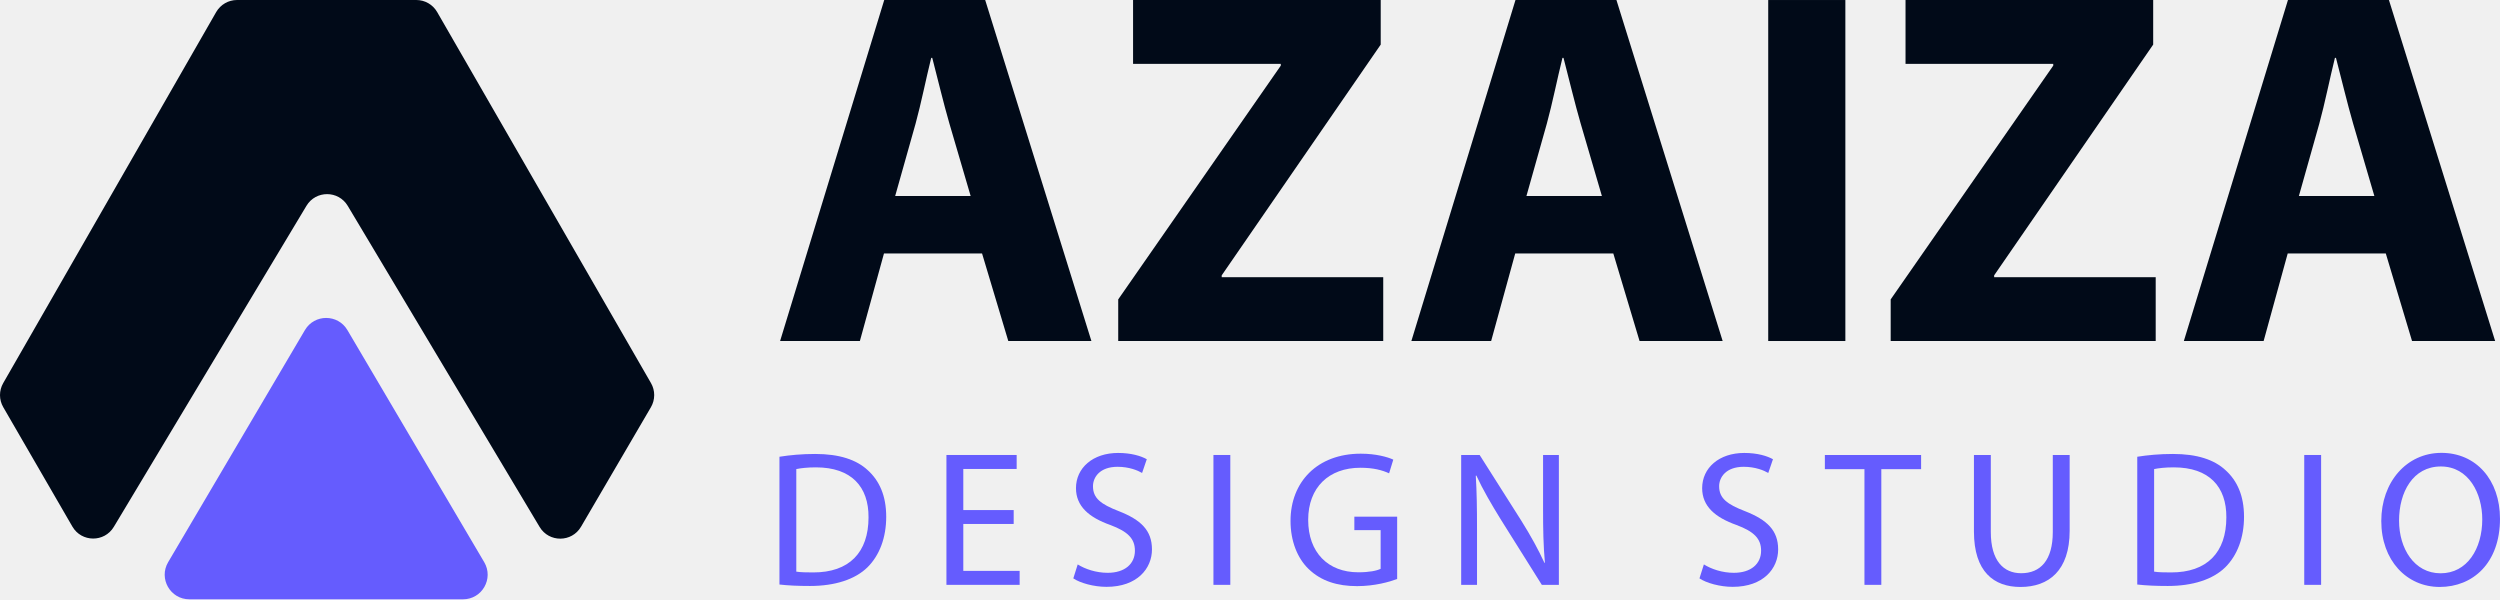
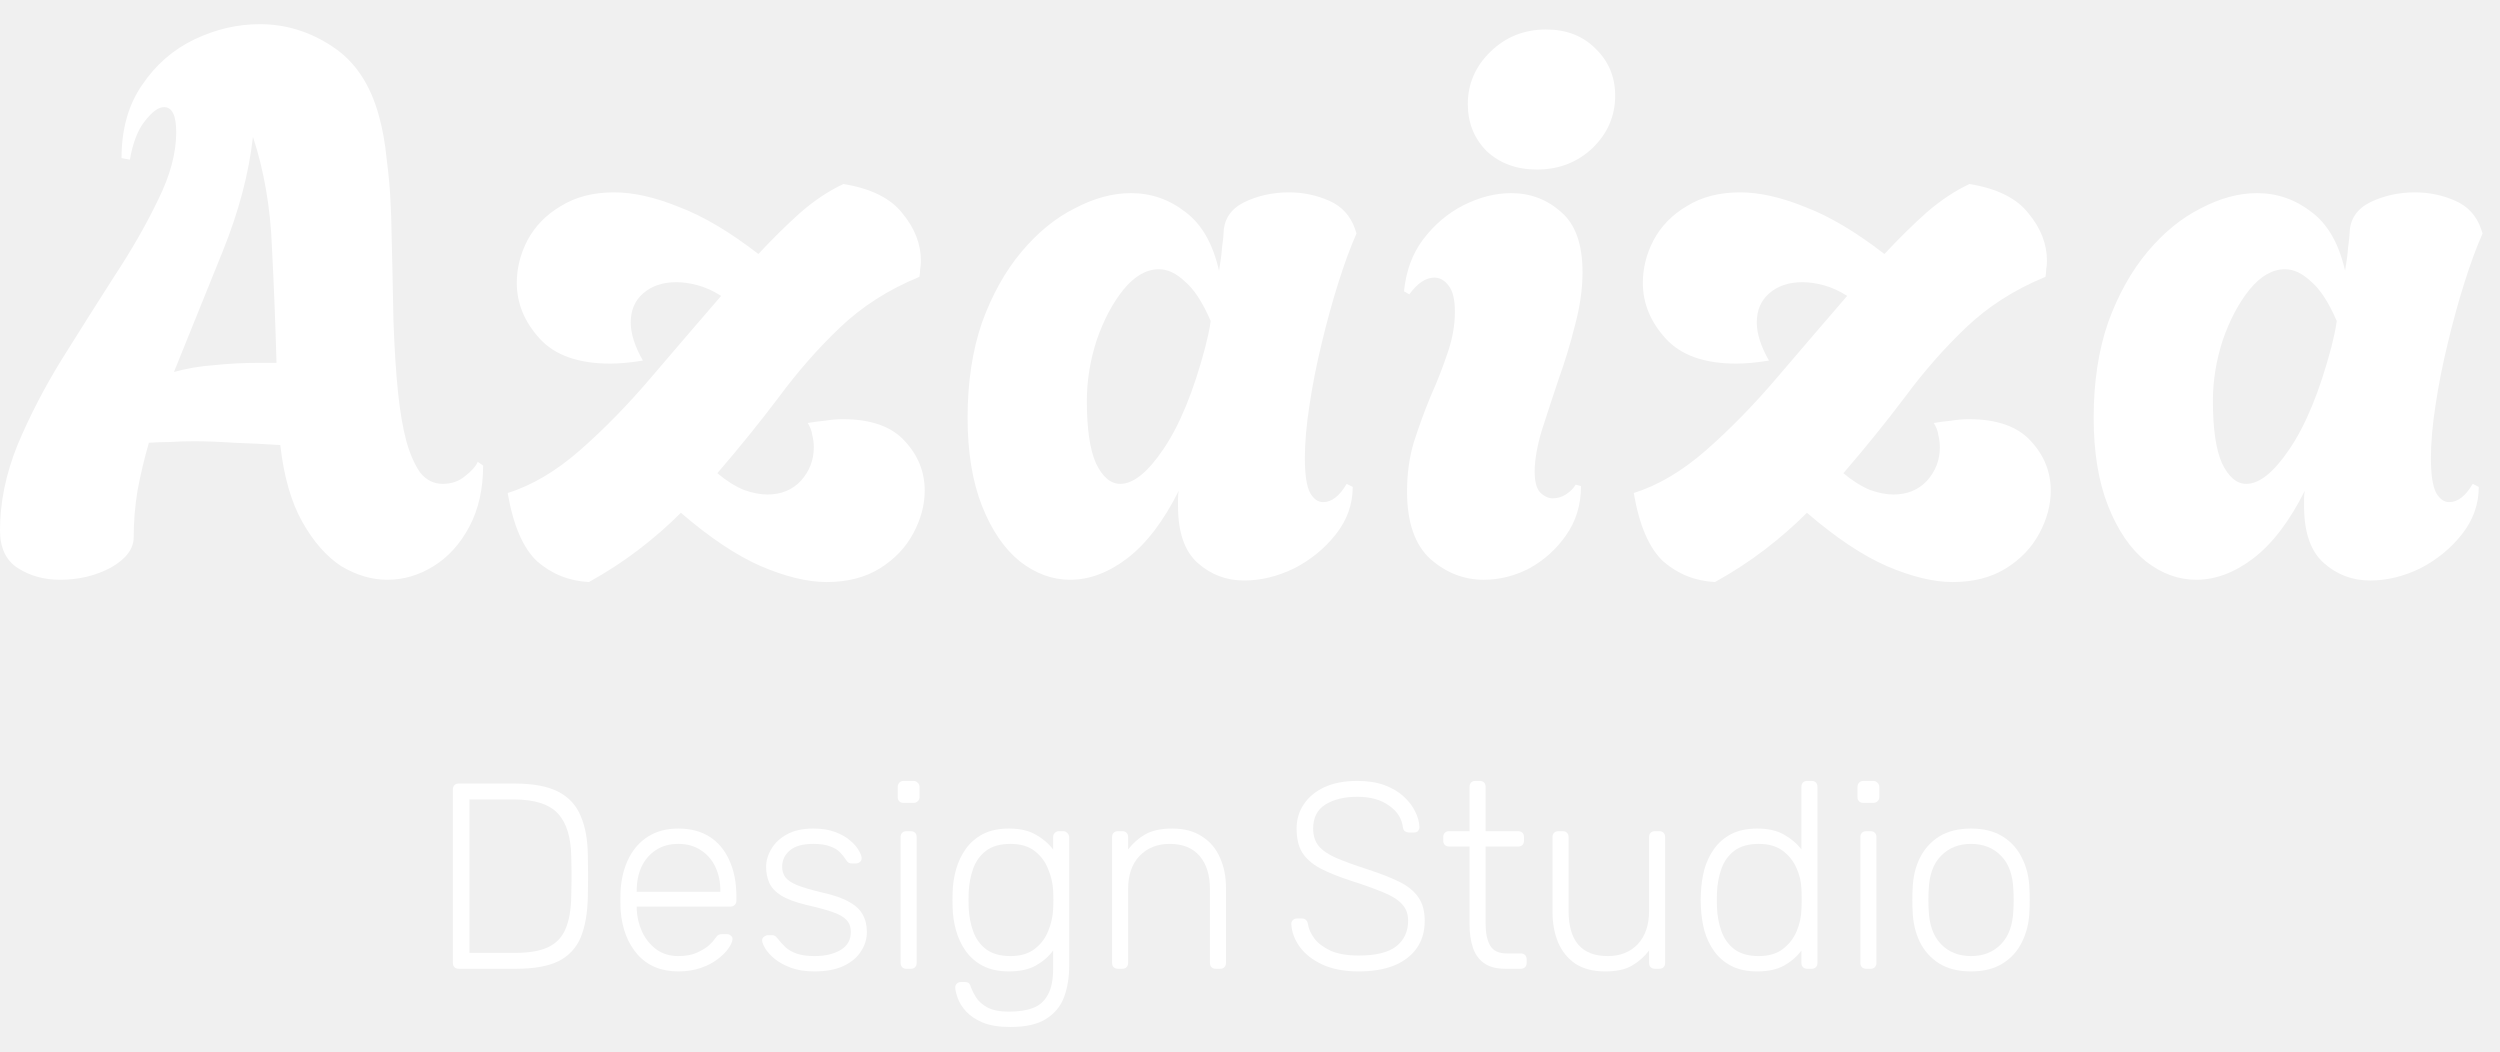
- <svg xmlns="http://www.w3.org/2000/svg" width="146" height="35" viewBox="0 0 146 35" fill="none">
-   <path d="M27.04 35H11.059C9.946 35 9.254 33.791 9.819 32.832L17.808 19.276C18.364 18.332 19.732 18.332 20.288 19.276L28.279 32.832C28.844 33.791 28.152 35 27.039 35H27.04Z" fill="#655CFE" />
-   <path d="M38.014 23.781L33.931 30.763C33.392 31.684 32.062 31.691 31.514 30.774L20.307 12.021C19.763 11.111 18.444 11.109 17.898 12.018L6.646 30.77C6.096 31.687 4.762 31.676 4.227 30.752L0.189 23.777C-0.062 23.345 -0.063 22.811 0.186 22.376L12.625 0.705C12.876 0.269 13.34 0 13.842 0H24.313C24.816 0 25.279 0.268 25.529 0.702L38.018 22.372C38.27 22.808 38.268 23.346 38.014 23.781Z" fill="#010A18" />
-   <path d="M51.624 14.802L50.217 19.915H45.558L51.639 0.001H57.535L63.738 19.915H58.884L57.352 14.802H51.622H51.624ZM56.686 11.448L55.445 7.215C55.103 6.038 54.749 4.545 54.444 3.381H54.382C54.09 4.552 53.789 6.063 53.47 7.22L52.278 11.446H56.687L56.686 11.448Z" fill="#010A18" />
-   <path d="M65.306 17.482L74.798 3.833V3.728H66.171V0H80.634V2.604L71.347 16.081V16.187H80.781V19.915H65.304V17.482H65.306Z" fill="#010A18" />
-   <path d="M88.489 14.802L87.083 19.915H82.424L88.504 0.001H94.4L100.603 19.915H95.75L94.217 14.802H88.487H88.489ZM93.551 11.448L92.311 7.215C91.968 6.038 91.615 4.545 91.309 3.381H91.247C90.955 4.552 90.654 6.063 90.335 7.22L89.144 11.446H93.552L93.551 11.448Z" fill="#010A18" />
-   <path d="M107.769 0.001V19.915H103.264V0.001H107.769Z" fill="#010A18" />
-   <path d="M110.418 17.482L119.91 3.833V3.728H111.283V0H125.746V2.604L116.458 16.081V16.187H125.893V19.915H110.416V17.482H110.418Z" fill="#010A18" />
-   <path d="M133.602 14.802L132.196 19.915H127.537L133.617 0.001H139.514L145.716 19.915H140.863L139.33 14.802H133.6H133.602ZM138.663 11.448L137.422 7.215C137.08 6.038 136.727 4.545 136.421 3.381H136.359C136.067 4.552 135.766 6.063 135.447 7.22L134.255 11.446H138.664L138.663 11.448Z" fill="#010A18" />
-   <path d="M45.522 26.674C46.123 26.577 46.836 26.511 47.607 26.511C49.011 26.511 50.017 26.843 50.681 27.463C51.359 28.078 51.755 28.956 51.755 30.178C51.755 31.399 51.367 32.428 50.664 33.127C49.946 33.834 48.773 34.221 47.304 34.221C46.601 34.221 46.019 34.194 45.52 34.136V26.674H45.522ZM46.506 33.384C46.754 33.424 47.117 33.43 47.491 33.43C49.592 33.435 50.722 32.266 50.722 30.215C50.735 28.424 49.72 27.294 47.653 27.294C47.146 27.294 46.766 27.34 46.504 27.394V33.384H46.506Z" fill="#655CFE" />
-   <path d="M59.199 30.599H56.257V33.339H59.547V34.155H55.272V26.571H59.373V27.387H56.257V29.788H59.199V30.599Z" fill="#655CFE" />
-   <path d="M62.936 32.961C63.374 33.235 64.014 33.452 64.688 33.452C65.69 33.452 66.279 32.93 66.279 32.161C66.279 31.458 65.867 31.044 64.844 30.66C63.606 30.222 62.837 29.571 62.837 28.509C62.837 27.329 63.819 26.452 65.297 26.452C66.067 26.452 66.641 26.631 66.972 26.819L66.698 27.621C66.456 27.478 65.949 27.261 65.266 27.261C64.223 27.261 63.83 27.878 63.83 28.396C63.83 29.099 64.292 29.447 65.339 29.852C66.626 30.356 67.275 30.973 67.275 32.086C67.275 33.198 66.417 34.272 64.619 34.272C63.886 34.272 63.085 34.051 62.681 33.777L62.939 32.96L62.936 32.961Z" fill="#655CFE" />
-   <path d="M71.85 26.571V34.155H70.865V26.571H71.85Z" fill="#655CFE" />
-   <path d="M81.593 33.814C81.153 33.98 80.281 34.23 79.259 34.23C78.109 34.23 77.159 33.94 76.421 33.228C75.767 32.599 75.364 31.592 75.367 30.412C75.37 28.15 76.926 26.495 79.47 26.495C80.346 26.495 81.041 26.688 81.368 26.843L81.123 27.642C80.719 27.457 80.213 27.317 79.446 27.317C77.606 27.317 76.398 28.463 76.398 30.362C76.398 32.261 77.552 33.422 79.328 33.422C79.968 33.422 80.403 33.331 80.629 33.218V30.959H79.094V30.175H81.594V33.815L81.593 33.814Z" fill="#655CFE" />
-   <path d="M85.333 34.155V26.571H86.411L88.842 30.404C89.397 31.293 89.837 32.09 90.196 32.873L90.222 32.861C90.132 31.849 90.115 30.924 90.115 29.749V26.571H91.038V34.155H90.042L87.63 30.311C87.107 29.461 86.598 28.596 86.219 27.771L86.186 27.784C86.244 28.745 86.258 29.659 86.258 30.912V34.155H85.333Z" fill="#655CFE" />
-   <path d="M99.505 32.961C99.942 33.235 100.583 33.452 101.256 33.452C102.258 33.452 102.848 32.93 102.848 32.161C102.848 31.458 102.436 31.044 101.413 30.66C100.174 30.222 99.406 29.571 99.406 28.509C99.406 27.329 100.387 26.452 101.866 26.452C102.636 26.452 103.209 26.631 103.541 26.819L103.267 27.621C103.025 27.478 102.518 27.261 101.834 27.261C100.792 27.261 100.398 27.878 100.398 28.396C100.398 29.099 100.86 29.447 101.908 29.852C103.195 30.356 103.844 30.973 103.844 32.086C103.844 33.198 102.986 34.272 101.188 34.272C100.454 34.272 99.654 34.051 99.249 33.777L99.507 32.96L99.505 32.961Z" fill="#655CFE" />
-   <path d="M106.572 27.399V26.572H112.192V27.399H109.869V34.155H108.884V27.399H106.572Z" fill="#655CFE" />
-   <path d="M116.263 26.571V31.066C116.263 32.757 117.013 33.476 118.037 33.476C119.155 33.476 119.883 32.732 119.883 31.066V26.571H120.868V30.996C120.868 33.328 119.642 34.279 117.996 34.279C116.447 34.279 115.278 33.396 115.278 31.039V26.572H116.263V26.571Z" fill="#655CFE" />
-   <path d="M124.817 26.674C125.419 26.577 126.131 26.511 126.902 26.511C128.307 26.511 129.313 26.843 129.976 27.463C130.655 28.078 131.051 28.956 131.051 30.178C131.051 31.399 130.662 32.428 129.959 33.127C129.242 33.834 128.068 34.221 126.599 34.221C125.897 34.221 125.315 34.194 124.816 34.136V26.674H124.817ZM125.802 33.384C126.051 33.424 126.414 33.43 126.788 33.43C128.889 33.435 130.019 32.266 130.019 30.215C130.031 28.424 129.017 27.294 126.95 27.294C126.443 27.294 126.063 27.34 125.801 27.394V33.384H125.802Z" fill="#655CFE" />
-   <path d="M135.553 26.571V34.155H134.568V26.571H135.553Z" fill="#655CFE" />
-   <path d="M146 30.286C146 32.888 144.414 34.278 142.479 34.278C140.544 34.278 139.067 32.721 139.067 30.429C139.067 28.138 140.555 26.447 142.581 26.447C144.608 26.447 145.999 28.034 145.999 30.286H146ZM140.105 30.406C140.105 32.029 140.986 33.48 142.533 33.48C144.079 33.48 144.964 32.051 144.964 30.329C144.964 28.819 144.175 27.242 142.545 27.242C140.914 27.242 140.105 28.746 140.105 30.405V30.406Z" fill="#655CFE" />
+ <svg xmlns="http://www.w3.org/2000/svg" width="88" height="37" viewBox="0 0 88 37" fill="none">
+   <path d="M2.112 20.408C1.56 20.408 1.07 20.274 0.642 20.006C0.214 19.738 0 19.291 0 18.666C0 17.684 0.205 16.684 0.615 15.666C1.043 14.648 1.56 13.648 2.166 12.665C2.79 11.665 3.405 10.692 4.011 9.745C4.635 8.798 5.152 7.896 5.562 7.039C5.989 6.182 6.203 5.387 6.203 4.655C6.203 4.065 6.061 3.771 5.775 3.771C5.579 3.771 5.357 3.931 5.107 4.253C4.857 4.557 4.679 5.012 4.572 5.619L4.278 5.566C4.278 4.548 4.519 3.69 5 2.994C5.481 2.279 6.096 1.744 6.845 1.386C7.594 1.029 8.36 0.851 9.144 0.851C10.053 0.851 10.9 1.11 11.685 1.628C12.487 2.145 13.039 2.967 13.342 4.092C13.467 4.539 13.556 5.039 13.61 5.593C13.681 6.146 13.726 6.628 13.743 7.039C13.761 7.432 13.77 7.629 13.77 7.629C13.806 9.075 13.832 10.299 13.85 11.299C13.886 12.299 13.94 13.139 14.011 13.817C14.082 14.496 14.18 15.067 14.305 15.532C14.43 15.978 14.59 16.344 14.786 16.63C15 16.898 15.268 17.032 15.588 17.032C15.891 17.032 16.15 16.943 16.364 16.764C16.596 16.585 16.747 16.416 16.818 16.255L17.006 16.389C17.006 17.211 16.845 17.925 16.524 18.532C16.203 19.14 15.784 19.604 15.268 19.925C14.751 20.247 14.207 20.408 13.636 20.408C13.084 20.408 12.54 20.247 12.005 19.925C11.489 19.586 11.034 19.068 10.642 18.372C10.25 17.675 9.991 16.773 9.866 15.666C9.314 15.63 8.77 15.603 8.235 15.585C7.718 15.55 7.246 15.532 6.818 15.532C6.533 15.532 6.257 15.541 5.989 15.559C5.74 15.559 5.49 15.568 5.241 15.585C5.08 16.139 4.947 16.702 4.84 17.273C4.75 17.827 4.706 18.372 4.706 18.907C4.706 19.318 4.439 19.675 3.904 19.979C3.369 20.265 2.772 20.408 2.112 20.408ZM6.123 13.094C6.569 12.969 7.041 12.888 7.54 12.853C8.039 12.799 8.574 12.772 9.144 12.772H9.733C9.697 11.451 9.644 10.093 9.572 8.7C9.519 7.307 9.296 6.012 8.904 4.816C8.761 6.102 8.405 7.45 7.834 8.861C7.264 10.272 6.693 11.683 6.123 13.094Z" fill="white" />
+   <path d="M20.731 20.488C20.036 20.452 19.43 20.211 18.913 19.765C18.414 19.3 18.066 18.497 17.87 17.354C18.726 17.086 19.573 16.585 20.41 15.853C21.266 15.103 22.104 14.246 22.924 13.281C23.762 12.299 24.582 11.344 25.384 10.415C25.099 10.236 24.822 10.111 24.555 10.04C24.287 9.968 24.038 9.933 23.806 9.933C23.325 9.933 22.933 10.066 22.63 10.334C22.345 10.585 22.202 10.924 22.202 11.352C22.202 11.745 22.345 12.192 22.63 12.692C22.416 12.728 22.211 12.755 22.015 12.772C21.819 12.79 21.64 12.799 21.48 12.799C20.357 12.799 19.528 12.504 18.993 11.915C18.459 11.326 18.191 10.674 18.191 9.959C18.191 9.441 18.316 8.941 18.566 8.459C18.833 7.959 19.225 7.557 19.742 7.254C20.259 6.932 20.883 6.771 21.614 6.771C22.291 6.771 23.049 6.941 23.886 7.28C24.742 7.602 25.678 8.155 26.694 8.941C27.211 8.388 27.71 7.896 28.191 7.468C28.69 7.039 29.189 6.709 29.689 6.477C30.669 6.637 31.364 6.986 31.774 7.521C32.202 8.039 32.416 8.593 32.416 9.182C32.416 9.29 32.407 9.388 32.389 9.477C32.389 9.566 32.38 9.656 32.362 9.745C31.275 10.191 30.339 10.79 29.555 11.54C28.788 12.272 28.075 13.085 27.416 13.978C26.756 14.853 26.034 15.746 25.25 16.657C25.571 16.925 25.883 17.121 26.186 17.246C26.489 17.354 26.765 17.407 27.015 17.407C27.496 17.407 27.888 17.246 28.191 16.925C28.494 16.585 28.646 16.193 28.646 15.746C28.646 15.603 28.628 15.46 28.592 15.317C28.574 15.175 28.521 15.032 28.432 14.889C28.646 14.853 28.851 14.826 29.047 14.808C29.261 14.773 29.466 14.755 29.662 14.755C30.66 14.755 31.391 15.014 31.854 15.532C32.318 16.032 32.55 16.612 32.55 17.273C32.55 17.773 32.416 18.273 32.148 18.773C31.881 19.273 31.489 19.684 30.972 20.006C30.455 20.327 29.831 20.488 29.1 20.488C28.423 20.488 27.648 20.3 26.774 19.925C25.919 19.55 24.983 18.925 23.967 18.05C23.521 18.497 23.031 18.925 22.496 19.336C21.961 19.747 21.373 20.131 20.731 20.488Z" fill="white" />
+   <path d="M43.792 20.434C43.168 20.434 42.624 20.229 42.161 19.818C41.698 19.407 41.466 18.738 41.466 17.809C41.466 17.72 41.466 17.63 41.466 17.541C41.466 17.452 41.475 17.363 41.493 17.273C40.958 18.345 40.352 19.14 39.674 19.657C39.015 20.158 38.346 20.408 37.669 20.408C37.045 20.408 36.457 20.193 35.904 19.765C35.352 19.318 34.906 18.666 34.567 17.809C34.229 16.952 34.059 15.916 34.059 14.701C34.059 13.451 34.229 12.335 34.567 11.352C34.924 10.37 35.387 9.54 35.958 8.861C36.528 8.182 37.152 7.673 37.83 7.334C38.507 6.977 39.166 6.798 39.808 6.798C40.521 6.798 41.163 7.021 41.733 7.468C42.304 7.896 42.696 8.584 42.91 9.531C42.963 9.227 42.999 8.95 43.017 8.7C43.052 8.45 43.07 8.28 43.07 8.191C43.088 7.709 43.329 7.352 43.792 7.12C44.273 6.887 44.799 6.771 45.37 6.771C45.869 6.771 46.341 6.87 46.787 7.066C47.232 7.262 47.535 7.593 47.696 8.057L47.749 8.218C47.535 8.7 47.322 9.281 47.108 9.959C46.894 10.638 46.698 11.352 46.519 12.103C46.341 12.835 46.199 13.558 46.092 14.273C45.985 14.969 45.931 15.585 45.931 16.121C45.931 16.711 45.993 17.121 46.118 17.354C46.243 17.568 46.395 17.675 46.573 17.675C46.876 17.675 47.152 17.461 47.402 17.032L47.616 17.139C47.616 17.746 47.42 18.3 47.027 18.8C46.635 19.3 46.145 19.702 45.557 20.006C44.969 20.291 44.38 20.434 43.792 20.434ZM39.434 17.032C39.897 17.032 40.405 16.621 40.958 15.8C41.528 14.96 42.018 13.764 42.428 12.21C42.464 12.049 42.5 11.897 42.535 11.754C42.571 11.594 42.598 11.442 42.616 11.299C42.33 10.638 42.027 10.174 41.706 9.906C41.404 9.62 41.1 9.477 40.797 9.477C40.352 9.477 39.933 9.718 39.541 10.2C39.166 10.665 38.854 11.254 38.605 11.969C38.373 12.683 38.257 13.398 38.257 14.112C38.257 15.094 38.364 15.826 38.578 16.309C38.81 16.791 39.095 17.032 39.434 17.032Z" fill="white" />
+   <path d="M54.1 5.968C53.387 5.968 52.799 5.753 52.336 5.325C51.89 4.878 51.667 4.324 51.667 3.664C51.667 2.949 51.934 2.333 52.469 1.815C53.004 1.297 53.655 1.038 54.421 1.038C55.134 1.038 55.714 1.261 56.159 1.708C56.623 2.154 56.854 2.708 56.854 3.369C56.854 4.083 56.587 4.699 56.052 5.217C55.517 5.718 54.867 5.968 54.1 5.968ZM52.229 20.408C51.533 20.408 50.91 20.166 50.357 19.684C49.804 19.184 49.528 18.389 49.528 17.3C49.528 16.675 49.608 16.094 49.769 15.559C49.947 15.005 50.143 14.469 50.357 13.951C50.589 13.433 50.785 12.933 50.945 12.451C51.123 11.951 51.212 11.46 51.212 10.977C51.212 10.549 51.141 10.245 50.999 10.066C50.856 9.87 50.687 9.772 50.491 9.772C50.188 9.772 49.894 9.968 49.608 10.361L49.421 10.254C49.492 9.54 49.715 8.932 50.09 8.432C50.482 7.914 50.954 7.512 51.507 7.227C52.077 6.941 52.639 6.798 53.191 6.798C53.868 6.798 54.457 7.021 54.956 7.468C55.455 7.896 55.705 8.602 55.705 9.584C55.705 10.174 55.615 10.799 55.437 11.46C55.277 12.103 55.081 12.746 54.849 13.389C54.635 14.031 54.439 14.63 54.261 15.184C54.1 15.737 54.02 16.21 54.02 16.603C54.02 16.943 54.082 17.184 54.207 17.327C54.35 17.47 54.501 17.541 54.662 17.541C54.822 17.541 54.974 17.496 55.116 17.407C55.277 17.3 55.393 17.184 55.464 17.059L55.651 17.112C55.651 17.773 55.473 18.354 55.116 18.854C54.778 19.336 54.35 19.72 53.833 20.006C53.316 20.274 52.781 20.408 52.229 20.408Z" fill="white" />
+   <path d="M60.368 20.488C59.673 20.452 59.067 20.211 58.55 19.765C58.051 19.3 57.704 18.497 57.508 17.354C58.363 17.086 59.21 16.585 60.048 15.853C60.903 15.103 61.741 14.246 62.561 13.281C63.399 12.299 64.219 11.344 65.021 10.415C64.736 10.236 64.459 10.111 64.192 10.04C63.925 9.968 63.675 9.933 63.443 9.933C62.962 9.933 62.57 10.066 62.267 10.334C61.982 10.585 61.839 10.924 61.839 11.352C61.839 11.745 61.982 12.192 62.267 12.692C62.053 12.728 61.848 12.755 61.652 12.772C61.456 12.79 61.278 12.799 61.117 12.799C59.994 12.799 59.165 12.504 58.63 11.915C58.096 11.326 57.828 10.674 57.828 9.959C57.828 9.441 57.953 8.941 58.203 8.459C58.47 7.959 58.862 7.557 59.379 7.254C59.896 6.932 60.52 6.771 61.251 6.771C61.928 6.771 62.686 6.941 63.524 7.28C64.379 7.602 65.315 8.155 66.331 8.941C66.848 8.388 67.347 7.896 67.828 7.468C68.328 7.039 68.827 6.709 69.326 6.477C70.306 6.637 71.001 6.986 71.411 7.521C71.839 8.039 72.053 8.593 72.053 9.182C72.053 9.29 72.044 9.388 72.026 9.477C72.026 9.566 72.017 9.656 72 9.745C70.912 10.191 69.976 10.79 69.192 11.54C68.426 12.272 67.713 13.085 67.053 13.978C66.394 14.853 65.671 15.746 64.887 16.657C65.208 16.925 65.52 17.121 65.823 17.246C66.126 17.354 66.402 17.407 66.652 17.407C67.133 17.407 67.525 17.246 67.828 16.925C68.132 16.585 68.283 16.193 68.283 15.746C68.283 15.603 68.265 15.46 68.23 15.317C68.212 15.175 68.158 15.032 68.069 14.889C68.283 14.853 68.488 14.826 68.684 14.808C68.898 14.773 69.103 14.755 69.299 14.755C70.297 14.755 71.028 15.014 71.492 15.532C71.955 16.032 72.187 16.612 72.187 17.273C72.187 17.773 72.053 18.273 71.786 18.773C71.518 19.273 71.126 19.684 70.609 20.006C70.092 20.327 69.468 20.488 68.737 20.488C68.06 20.488 67.285 20.3 66.411 19.925C65.556 19.55 64.62 18.925 63.604 18.05C63.158 18.497 62.668 18.925 62.133 19.336C61.598 19.747 61.01 20.131 60.368 20.488Z" fill="white" />
+   <path d="M83.429 20.434C82.805 20.434 82.262 20.229 81.798 19.818C81.335 19.407 81.103 18.738 81.103 17.809C81.103 17.72 81.103 17.63 81.103 17.541C81.103 17.452 81.112 17.363 81.13 17.273C80.595 18.345 79.989 19.14 79.312 19.657C78.652 20.158 77.984 20.408 77.306 20.408C76.682 20.408 76.094 20.193 75.541 19.765C74.989 19.318 74.543 18.666 74.205 17.809C73.866 16.952 73.697 15.916 73.697 14.701C73.697 13.451 73.866 12.335 74.205 11.352C74.561 10.37 75.025 9.54 75.595 8.861C76.165 8.182 76.789 7.673 77.467 7.334C78.144 6.977 78.804 6.798 79.445 6.798C80.158 6.798 80.8 7.021 81.371 7.468C81.941 7.896 82.333 8.584 82.547 9.531C82.6 9.227 82.636 8.95 82.654 8.7C82.689 8.45 82.707 8.28 82.707 8.191C82.725 7.709 82.966 7.352 83.429 7.12C83.911 6.887 84.436 6.771 85.007 6.771C85.506 6.771 85.978 6.87 86.424 7.066C86.87 7.262 87.173 7.593 87.333 8.057L87.386 8.218C87.173 8.7 86.959 9.281 86.745 9.959C86.531 10.638 86.335 11.352 86.157 12.103C85.978 12.835 85.836 13.558 85.729 14.273C85.622 14.969 85.568 15.585 85.568 16.121C85.568 16.711 85.631 17.121 85.755 17.354C85.88 17.568 86.032 17.675 86.21 17.675C86.513 17.675 86.789 17.461 87.039 17.032L87.253 17.139C87.253 17.746 87.057 18.3 86.665 18.8C86.272 19.3 85.782 19.702 85.194 20.006C84.606 20.291 84.017 20.434 83.429 20.434ZM79.071 17.032C79.534 17.032 80.043 16.621 80.595 15.8C81.165 14.96 81.656 13.764 82.066 12.21C82.101 12.049 82.137 11.897 82.173 11.754C82.208 11.594 82.235 11.442 82.253 11.299C81.968 10.638 81.665 10.174 81.344 9.906C81.041 9.62 80.738 9.477 80.435 9.477C79.989 9.477 79.57 9.718 79.178 10.2C78.804 10.665 78.492 11.254 78.242 11.969C78.01 12.683 77.894 13.398 77.894 14.112C77.894 15.094 78.001 15.826 78.215 16.309C78.447 16.791 78.732 17.032 79.071 17.032Z" fill="white" />
+   <path d="M69.38 34.194C68.936 34.194 68.562 34.101 68.26 33.915C67.964 33.728 67.735 33.474 67.575 33.151C67.42 32.828 67.337 32.468 67.325 32.071C67.318 31.977 67.315 31.847 67.315 31.679C67.315 31.512 67.318 31.381 67.325 31.288C67.337 30.885 67.42 30.524 67.575 30.208C67.735 29.885 67.964 29.63 68.26 29.444C68.562 29.258 68.936 29.165 69.38 29.165C69.825 29.165 70.195 29.258 70.492 29.444C70.794 29.63 71.023 29.885 71.177 30.208C71.338 30.524 71.424 30.885 71.436 31.288C71.443 31.381 71.446 31.512 71.446 31.679C71.446 31.847 71.443 31.977 71.436 32.071C71.424 32.468 71.338 32.828 71.177 33.151C71.023 33.474 70.794 33.728 70.492 33.915C70.195 34.101 69.825 34.194 69.38 34.194ZM69.38 33.654C69.813 33.654 70.165 33.514 70.436 33.235C70.708 32.955 70.853 32.552 70.871 32.024C70.878 31.931 70.881 31.816 70.881 31.679C70.881 31.543 70.878 31.428 70.871 31.335C70.853 30.801 70.708 30.397 70.436 30.124C70.165 29.845 69.813 29.705 69.38 29.705C68.948 29.705 68.596 29.845 68.325 30.124C68.053 30.397 67.908 30.801 67.889 31.335C67.883 31.428 67.88 31.543 67.88 31.679C67.88 31.816 67.883 31.931 67.889 32.024C67.908 32.552 68.053 32.955 68.325 33.235C68.596 33.514 68.948 33.654 69.38 33.654Z" fill="white" />
+   <path d="M65.689 34.101C65.627 34.101 65.577 34.082 65.54 34.045C65.503 34.008 65.485 33.958 65.485 33.896V29.463C65.485 29.401 65.503 29.351 65.54 29.314C65.577 29.276 65.627 29.258 65.689 29.258H65.846C65.908 29.258 65.957 29.276 65.994 29.314C66.031 29.351 66.05 29.401 66.05 29.463V33.896C66.05 33.958 66.031 34.008 65.994 34.045C65.957 34.082 65.908 34.101 65.846 34.101H65.689ZM65.587 28.261C65.525 28.261 65.475 28.243 65.439 28.205C65.401 28.168 65.383 28.119 65.383 28.056V27.703C65.383 27.64 65.401 27.591 65.439 27.553C65.475 27.51 65.525 27.488 65.587 27.488H65.939C66 27.488 66.05 27.51 66.087 27.553C66.13 27.591 66.152 27.64 66.152 27.703V28.056C66.152 28.119 66.13 28.168 66.087 28.205C66.05 28.243 66 28.261 65.939 28.261H65.587Z" fill="white" />
+   <path d="M61.854 34.194C61.496 34.194 61.19 34.129 60.937 33.998C60.69 33.868 60.489 33.694 60.335 33.477C60.181 33.26 60.066 33.017 59.992 32.75C59.924 32.483 59.884 32.213 59.872 31.94C59.866 31.847 59.863 31.76 59.863 31.679C59.863 31.599 59.866 31.512 59.872 31.419C59.884 31.145 59.924 30.875 59.992 30.608C60.066 30.341 60.181 30.099 60.335 29.882C60.489 29.665 60.69 29.491 60.937 29.36C61.19 29.23 61.496 29.165 61.854 29.165C62.236 29.165 62.551 29.236 62.798 29.379C63.051 29.522 63.255 29.696 63.41 29.901V27.693C63.41 27.631 63.428 27.581 63.465 27.544C63.502 27.507 63.552 27.488 63.613 27.488H63.771C63.833 27.488 63.882 27.507 63.919 27.544C63.956 27.581 63.974 27.631 63.974 27.693V33.896C63.974 33.958 63.956 34.008 63.919 34.045C63.882 34.082 63.833 34.101 63.771 34.101H63.613C63.552 34.101 63.502 34.082 63.465 34.045C63.428 34.008 63.41 33.958 63.41 33.896V33.458C63.255 33.669 63.051 33.846 62.798 33.989C62.551 34.126 62.236 34.194 61.854 34.194ZM61.909 33.654C62.261 33.654 62.545 33.57 62.761 33.402C62.977 33.235 63.138 33.027 63.243 32.778C63.348 32.524 63.403 32.269 63.41 32.015C63.416 31.922 63.419 31.8 63.419 31.651C63.419 31.502 63.416 31.381 63.41 31.288C63.403 31.04 63.345 30.795 63.234 30.552C63.129 30.31 62.968 30.108 62.752 29.947C62.536 29.786 62.255 29.705 61.909 29.705C61.551 29.705 61.264 29.786 61.048 29.947C60.838 30.108 60.687 30.32 60.594 30.58C60.502 30.841 60.449 31.121 60.437 31.419C60.431 31.593 60.431 31.766 60.437 31.94C60.449 32.238 60.502 32.518 60.594 32.778C60.687 33.039 60.838 33.25 61.048 33.412C61.264 33.573 61.551 33.654 61.909 33.654Z" fill="white" />
+   <path d="M56.501 34.194C56.081 34.194 55.733 34.104 55.455 33.924C55.183 33.738 54.979 33.486 54.844 33.17C54.714 32.853 54.649 32.499 54.649 32.108V29.463C54.649 29.401 54.668 29.351 54.705 29.314C54.742 29.276 54.791 29.258 54.853 29.258H55.01C55.072 29.258 55.121 29.276 55.158 29.314C55.196 29.351 55.214 29.401 55.214 29.463V32.061C55.214 33.123 55.674 33.654 56.594 33.654C57.032 33.654 57.384 33.514 57.65 33.235C57.915 32.949 58.048 32.558 58.048 32.061V29.463C58.048 29.401 58.066 29.351 58.103 29.314C58.141 29.276 58.19 29.258 58.252 29.258H58.409C58.471 29.258 58.52 29.276 58.557 29.314C58.594 29.351 58.613 29.401 58.613 29.463V33.896C58.613 33.958 58.594 34.008 58.557 34.045C58.52 34.082 58.471 34.101 58.409 34.101H58.252C58.19 34.101 58.141 34.082 58.103 34.045C58.066 34.008 58.048 33.958 58.048 33.896V33.458C57.881 33.676 57.681 33.853 57.446 33.989C57.218 34.126 56.903 34.194 56.501 34.194Z" fill="white" />
+   <path d="M52.988 34.101C52.667 34.101 52.414 34.033 52.228 33.896C52.043 33.759 51.914 33.573 51.84 33.337C51.765 33.101 51.728 32.837 51.728 32.545V29.798H51.006C50.944 29.798 50.895 29.779 50.858 29.742C50.821 29.705 50.802 29.655 50.802 29.593V29.463C50.802 29.401 50.821 29.351 50.858 29.314C50.895 29.276 50.944 29.258 51.006 29.258H51.728V27.693C51.728 27.631 51.747 27.581 51.784 27.544C51.821 27.507 51.87 27.488 51.932 27.488H52.09C52.151 27.488 52.201 27.507 52.238 27.544C52.275 27.581 52.293 27.631 52.293 27.693V29.258H53.442C53.503 29.258 53.553 29.276 53.59 29.314C53.627 29.351 53.645 29.401 53.645 29.463V29.593C53.645 29.655 53.627 29.705 53.59 29.742C53.553 29.779 53.503 29.798 53.442 29.798H52.293V32.508C52.293 32.837 52.346 33.095 52.451 33.281C52.562 33.468 52.756 33.561 53.034 33.561H53.534C53.596 33.561 53.645 33.579 53.682 33.617C53.719 33.654 53.738 33.703 53.738 33.766V33.896C53.738 33.958 53.719 34.008 53.682 34.045C53.645 34.082 53.596 34.101 53.534 34.101H52.988Z" fill="white" />
+   <path d="M47.825 34.194C47.325 34.194 46.899 34.113 46.547 33.952C46.201 33.791 45.936 33.583 45.751 33.328C45.566 33.073 45.467 32.803 45.454 32.518C45.454 32.468 45.473 32.425 45.51 32.387C45.547 32.35 45.593 32.331 45.649 32.331H45.834C45.896 32.331 45.942 32.35 45.973 32.387C46.01 32.425 46.032 32.468 46.038 32.518C46.062 32.691 46.14 32.865 46.269 33.039C46.399 33.207 46.59 33.35 46.843 33.468C47.097 33.579 47.424 33.635 47.825 33.635C48.43 33.635 48.872 33.527 49.15 33.309C49.427 33.086 49.566 32.788 49.566 32.415C49.566 32.167 49.492 31.968 49.344 31.819C49.202 31.664 48.983 31.527 48.687 31.409C48.39 31.285 48.01 31.148 47.547 31C47.109 30.857 46.748 30.711 46.464 30.562C46.18 30.407 45.97 30.22 45.834 30.003C45.704 29.786 45.64 29.506 45.64 29.165C45.64 28.848 45.723 28.566 45.89 28.317C46.056 28.063 46.297 27.861 46.612 27.712C46.933 27.563 47.322 27.488 47.779 27.488C48.143 27.488 48.461 27.538 48.733 27.637C49.004 27.737 49.23 27.87 49.409 28.038C49.588 28.199 49.724 28.376 49.816 28.569C49.909 28.755 49.958 28.938 49.965 29.118C49.965 29.162 49.949 29.205 49.918 29.248C49.887 29.286 49.838 29.304 49.77 29.304H49.585C49.554 29.304 49.514 29.292 49.464 29.267C49.421 29.242 49.393 29.193 49.381 29.118C49.344 28.808 49.18 28.553 48.89 28.354C48.606 28.149 48.236 28.047 47.779 28.047C47.322 28.047 46.949 28.137 46.658 28.317C46.368 28.497 46.223 28.78 46.223 29.165C46.223 29.413 46.288 29.618 46.417 29.779C46.547 29.935 46.751 30.074 47.029 30.198C47.307 30.317 47.665 30.447 48.103 30.59C48.566 30.739 48.949 30.888 49.251 31.037C49.554 31.186 49.779 31.369 49.927 31.586C50.076 31.797 50.15 32.074 50.15 32.415C50.15 32.794 50.054 33.117 49.863 33.384C49.677 33.645 49.412 33.846 49.066 33.989C48.72 34.126 48.307 34.194 47.825 34.194Z" fill="white" />
+   <path d="M39.348 34.101C39.287 34.101 39.237 34.082 39.2 34.045C39.163 34.008 39.145 33.958 39.145 33.896V29.463C39.145 29.401 39.163 29.351 39.2 29.314C39.237 29.276 39.287 29.258 39.348 29.258H39.506C39.568 29.258 39.617 29.276 39.654 29.314C39.691 29.351 39.71 29.401 39.71 29.463V29.901C39.876 29.683 40.077 29.506 40.312 29.37C40.552 29.233 40.87 29.165 41.265 29.165C41.685 29.165 42.034 29.258 42.312 29.444C42.596 29.624 42.806 29.873 42.942 30.189C43.084 30.5 43.155 30.854 43.155 31.251V33.896C43.155 33.958 43.136 34.008 43.099 34.045C43.062 34.082 43.013 34.101 42.951 34.101H42.794C42.732 34.101 42.682 34.082 42.645 34.045C42.608 34.008 42.59 33.958 42.59 33.896V31.297C42.59 30.801 42.469 30.413 42.229 30.133C41.988 29.848 41.636 29.705 41.173 29.705C40.734 29.705 40.38 29.848 40.108 30.133C39.842 30.413 39.71 30.801 39.71 31.297V33.896C39.71 33.958 39.691 34.008 39.654 34.045C39.617 34.082 39.568 34.101 39.506 34.101H39.348Z" fill="white" />
+   <path d="M35.56 36.15C35.165 36.15 34.841 36.097 34.588 35.992C34.341 35.886 34.146 35.756 34.004 35.6C33.868 35.451 33.773 35.299 33.717 35.144C33.662 34.995 33.631 34.874 33.625 34.781C33.618 34.719 33.637 34.666 33.68 34.623C33.723 34.585 33.773 34.567 33.828 34.567H33.958C34.007 34.567 34.051 34.576 34.088 34.594C34.125 34.619 34.156 34.675 34.18 34.762C34.217 34.861 34.276 34.976 34.356 35.107C34.443 35.243 34.575 35.361 34.754 35.461C34.94 35.56 35.193 35.61 35.514 35.61C35.853 35.61 36.137 35.566 36.366 35.479C36.594 35.392 36.767 35.237 36.885 35.014C37.008 34.796 37.07 34.492 37.07 34.101V33.458C36.915 33.669 36.712 33.846 36.458 33.989C36.212 34.126 35.897 34.194 35.514 34.194C35.156 34.194 34.85 34.129 34.597 33.998C34.35 33.868 34.149 33.694 33.995 33.477C33.841 33.26 33.727 33.017 33.652 32.75C33.578 32.483 33.538 32.213 33.532 31.94C33.526 31.766 33.526 31.593 33.532 31.419C33.538 31.145 33.578 30.875 33.652 30.608C33.727 30.341 33.841 30.099 33.995 29.882C34.149 29.665 34.35 29.491 34.597 29.36C34.85 29.23 35.156 29.165 35.514 29.165C35.897 29.165 36.212 29.236 36.458 29.379C36.712 29.522 36.915 29.696 37.07 29.901V29.472C37.07 29.41 37.088 29.36 37.125 29.323C37.162 29.28 37.212 29.258 37.273 29.258H37.422C37.483 29.258 37.533 29.28 37.57 29.323C37.613 29.36 37.635 29.41 37.635 29.472V34.008C37.635 34.405 37.576 34.765 37.459 35.088C37.341 35.411 37.131 35.669 36.829 35.861C36.532 36.054 36.11 36.15 35.56 36.15ZM35.569 33.654C35.921 33.654 36.205 33.57 36.421 33.402C36.638 33.235 36.795 33.027 36.894 32.778C36.999 32.524 37.057 32.269 37.07 32.015C37.076 31.922 37.079 31.81 37.079 31.679C37.079 31.549 37.076 31.437 37.07 31.344C37.057 31.09 36.999 30.838 36.894 30.59C36.795 30.335 36.638 30.124 36.421 29.956C36.205 29.789 35.921 29.705 35.569 29.705C35.211 29.705 34.924 29.786 34.708 29.947C34.498 30.108 34.347 30.32 34.254 30.58C34.162 30.841 34.109 31.121 34.097 31.419C34.091 31.593 34.091 31.766 34.097 31.94C34.109 32.238 34.162 32.518 34.254 32.778C34.347 33.039 34.498 33.25 34.708 33.412C34.924 33.573 35.211 33.654 35.569 33.654Z" fill="white" />
+   <path d="M31.905 34.101C31.843 34.101 31.794 34.082 31.757 34.045C31.72 34.008 31.701 33.958 31.701 33.896V29.463C31.701 29.401 31.72 29.351 31.757 29.314C31.794 29.276 31.843 29.258 31.905 29.258H32.063C32.124 29.258 32.174 29.276 32.211 29.314C32.248 29.351 32.266 29.401 32.266 29.463V33.896C32.266 33.958 32.248 34.008 32.211 34.045C32.174 34.082 32.124 34.101 32.063 34.101H31.905ZM31.803 28.261C31.742 28.261 31.692 28.243 31.655 28.205C31.618 28.168 31.6 28.119 31.6 28.056V27.703C31.6 27.64 31.618 27.591 31.655 27.553C31.692 27.51 31.742 27.488 31.803 27.488H32.155C32.217 27.488 32.266 27.51 32.303 27.553C32.347 27.591 32.368 27.64 32.368 27.703V28.056C32.368 28.119 32.347 28.168 32.303 28.205C32.266 28.243 32.217 28.261 32.155 28.261H31.803Z" fill="white" />
+   <path d="M28.671 34.194C28.35 34.194 28.073 34.151 27.838 34.064C27.609 33.977 27.421 33.874 27.273 33.756C27.125 33.632 27.014 33.511 26.94 33.393C26.872 33.275 26.835 33.185 26.828 33.123C26.822 33.055 26.844 33.005 26.893 32.974C26.943 32.937 26.989 32.918 27.032 32.918H27.171C27.208 32.918 27.239 32.924 27.264 32.937C27.295 32.949 27.332 32.983 27.375 33.039C27.455 33.145 27.548 33.247 27.653 33.346C27.758 33.44 27.89 33.514 28.051 33.57C28.218 33.626 28.424 33.654 28.671 33.654C29.042 33.654 29.347 33.583 29.588 33.44C29.829 33.297 29.949 33.086 29.949 32.806C29.949 32.633 29.9 32.493 29.801 32.387C29.709 32.282 29.548 32.188 29.32 32.108C29.091 32.027 28.782 31.943 28.393 31.856C28.005 31.763 27.705 31.651 27.495 31.521C27.291 31.391 27.153 31.242 27.078 31.074C27.004 30.9 26.967 30.714 26.967 30.515C26.967 30.298 27.029 30.087 27.153 29.882C27.276 29.671 27.458 29.5 27.699 29.37C27.946 29.233 28.255 29.165 28.625 29.165C28.928 29.165 29.184 29.205 29.394 29.286C29.61 29.366 29.786 29.466 29.922 29.584C30.057 29.696 30.156 29.807 30.218 29.919C30.286 30.031 30.323 30.121 30.329 30.189C30.335 30.251 30.317 30.301 30.273 30.338C30.23 30.375 30.181 30.394 30.125 30.394H29.986C29.937 30.394 29.897 30.385 29.866 30.366C29.835 30.341 29.807 30.31 29.783 30.273C29.721 30.174 29.647 30.081 29.56 29.994C29.474 29.907 29.357 29.838 29.209 29.789C29.067 29.733 28.872 29.705 28.625 29.705C28.255 29.705 27.98 29.782 27.801 29.938C27.622 30.087 27.532 30.279 27.532 30.515C27.532 30.652 27.569 30.773 27.643 30.878C27.718 30.978 27.856 31.071 28.06 31.158C28.264 31.238 28.56 31.326 28.949 31.419C29.344 31.506 29.656 31.614 29.885 31.745C30.113 31.869 30.273 32.018 30.366 32.192C30.465 32.365 30.514 32.57 30.514 32.806C30.514 33.055 30.443 33.284 30.301 33.495C30.166 33.707 29.959 33.877 29.681 34.008C29.409 34.132 29.073 34.194 28.671 34.194Z" fill="white" />
+   <path d="M23.875 34.194C23.276 34.194 22.801 33.998 22.449 33.607C22.097 33.21 21.896 32.691 21.847 32.052C21.841 31.959 21.838 31.835 21.838 31.679C21.838 31.524 21.841 31.4 21.847 31.307C21.878 30.885 21.977 30.512 22.143 30.189C22.31 29.866 22.538 29.615 22.829 29.435C23.125 29.255 23.474 29.165 23.875 29.165C24.307 29.165 24.675 29.261 24.977 29.453C25.28 29.646 25.511 29.922 25.672 30.282C25.838 30.642 25.922 31.071 25.922 31.568V31.707C25.922 31.769 25.9 31.819 25.857 31.856C25.82 31.894 25.77 31.912 25.709 31.912H22.412C22.412 31.912 22.412 31.925 22.412 31.95C22.412 31.974 22.412 31.993 22.412 32.005C22.424 32.285 22.489 32.552 22.606 32.806C22.724 33.055 22.89 33.26 23.106 33.421C23.323 33.576 23.579 33.654 23.875 33.654C24.141 33.654 24.36 33.614 24.533 33.533C24.712 33.452 24.854 33.365 24.959 33.272C25.064 33.173 25.131 33.098 25.162 33.048C25.218 32.968 25.261 32.921 25.292 32.909C25.323 32.89 25.372 32.881 25.44 32.881H25.588C25.644 32.881 25.69 32.9 25.727 32.937C25.77 32.968 25.789 33.011 25.783 33.067C25.777 33.154 25.727 33.263 25.635 33.393C25.548 33.517 25.422 33.641 25.255 33.766C25.095 33.89 24.897 33.992 24.662 34.073C24.428 34.154 24.165 34.194 23.875 34.194ZM22.412 31.391H25.357V31.353C25.357 31.043 25.298 30.764 25.181 30.515C25.064 30.267 24.894 30.071 24.672 29.928C24.449 29.779 24.184 29.705 23.875 29.705C23.566 29.705 23.301 29.779 23.079 29.928C22.863 30.071 22.696 30.267 22.579 30.515C22.467 30.764 22.412 31.043 22.412 31.353V31.391Z" fill="white" />
+   <path d="M16.144 34.101C16.083 34.101 16.033 34.082 15.996 34.045C15.959 34.008 15.941 33.958 15.941 33.896V27.796C15.941 27.727 15.959 27.675 15.996 27.637C16.033 27.6 16.083 27.581 16.144 27.581H18.117C18.771 27.581 19.284 27.678 19.654 27.87C20.025 28.063 20.287 28.348 20.442 28.727C20.602 29.099 20.685 29.556 20.692 30.096C20.698 30.375 20.701 30.624 20.701 30.841C20.701 31.052 20.698 31.297 20.692 31.577C20.679 32.148 20.596 32.62 20.442 32.993C20.287 33.365 20.028 33.645 19.664 33.831C19.299 34.011 18.799 34.101 18.163 34.101H16.144ZM16.524 33.542H18.117C18.611 33.542 19 33.477 19.284 33.346C19.574 33.21 19.781 32.996 19.904 32.704C20.034 32.406 20.102 32.015 20.108 31.53C20.114 31.344 20.117 31.183 20.117 31.046C20.117 30.903 20.117 30.764 20.117 30.627C20.117 30.49 20.114 30.329 20.108 30.143C20.096 29.46 19.938 28.957 19.636 28.634C19.333 28.305 18.812 28.14 18.071 28.14H16.524V33.542Z" fill="white" />
</svg>
